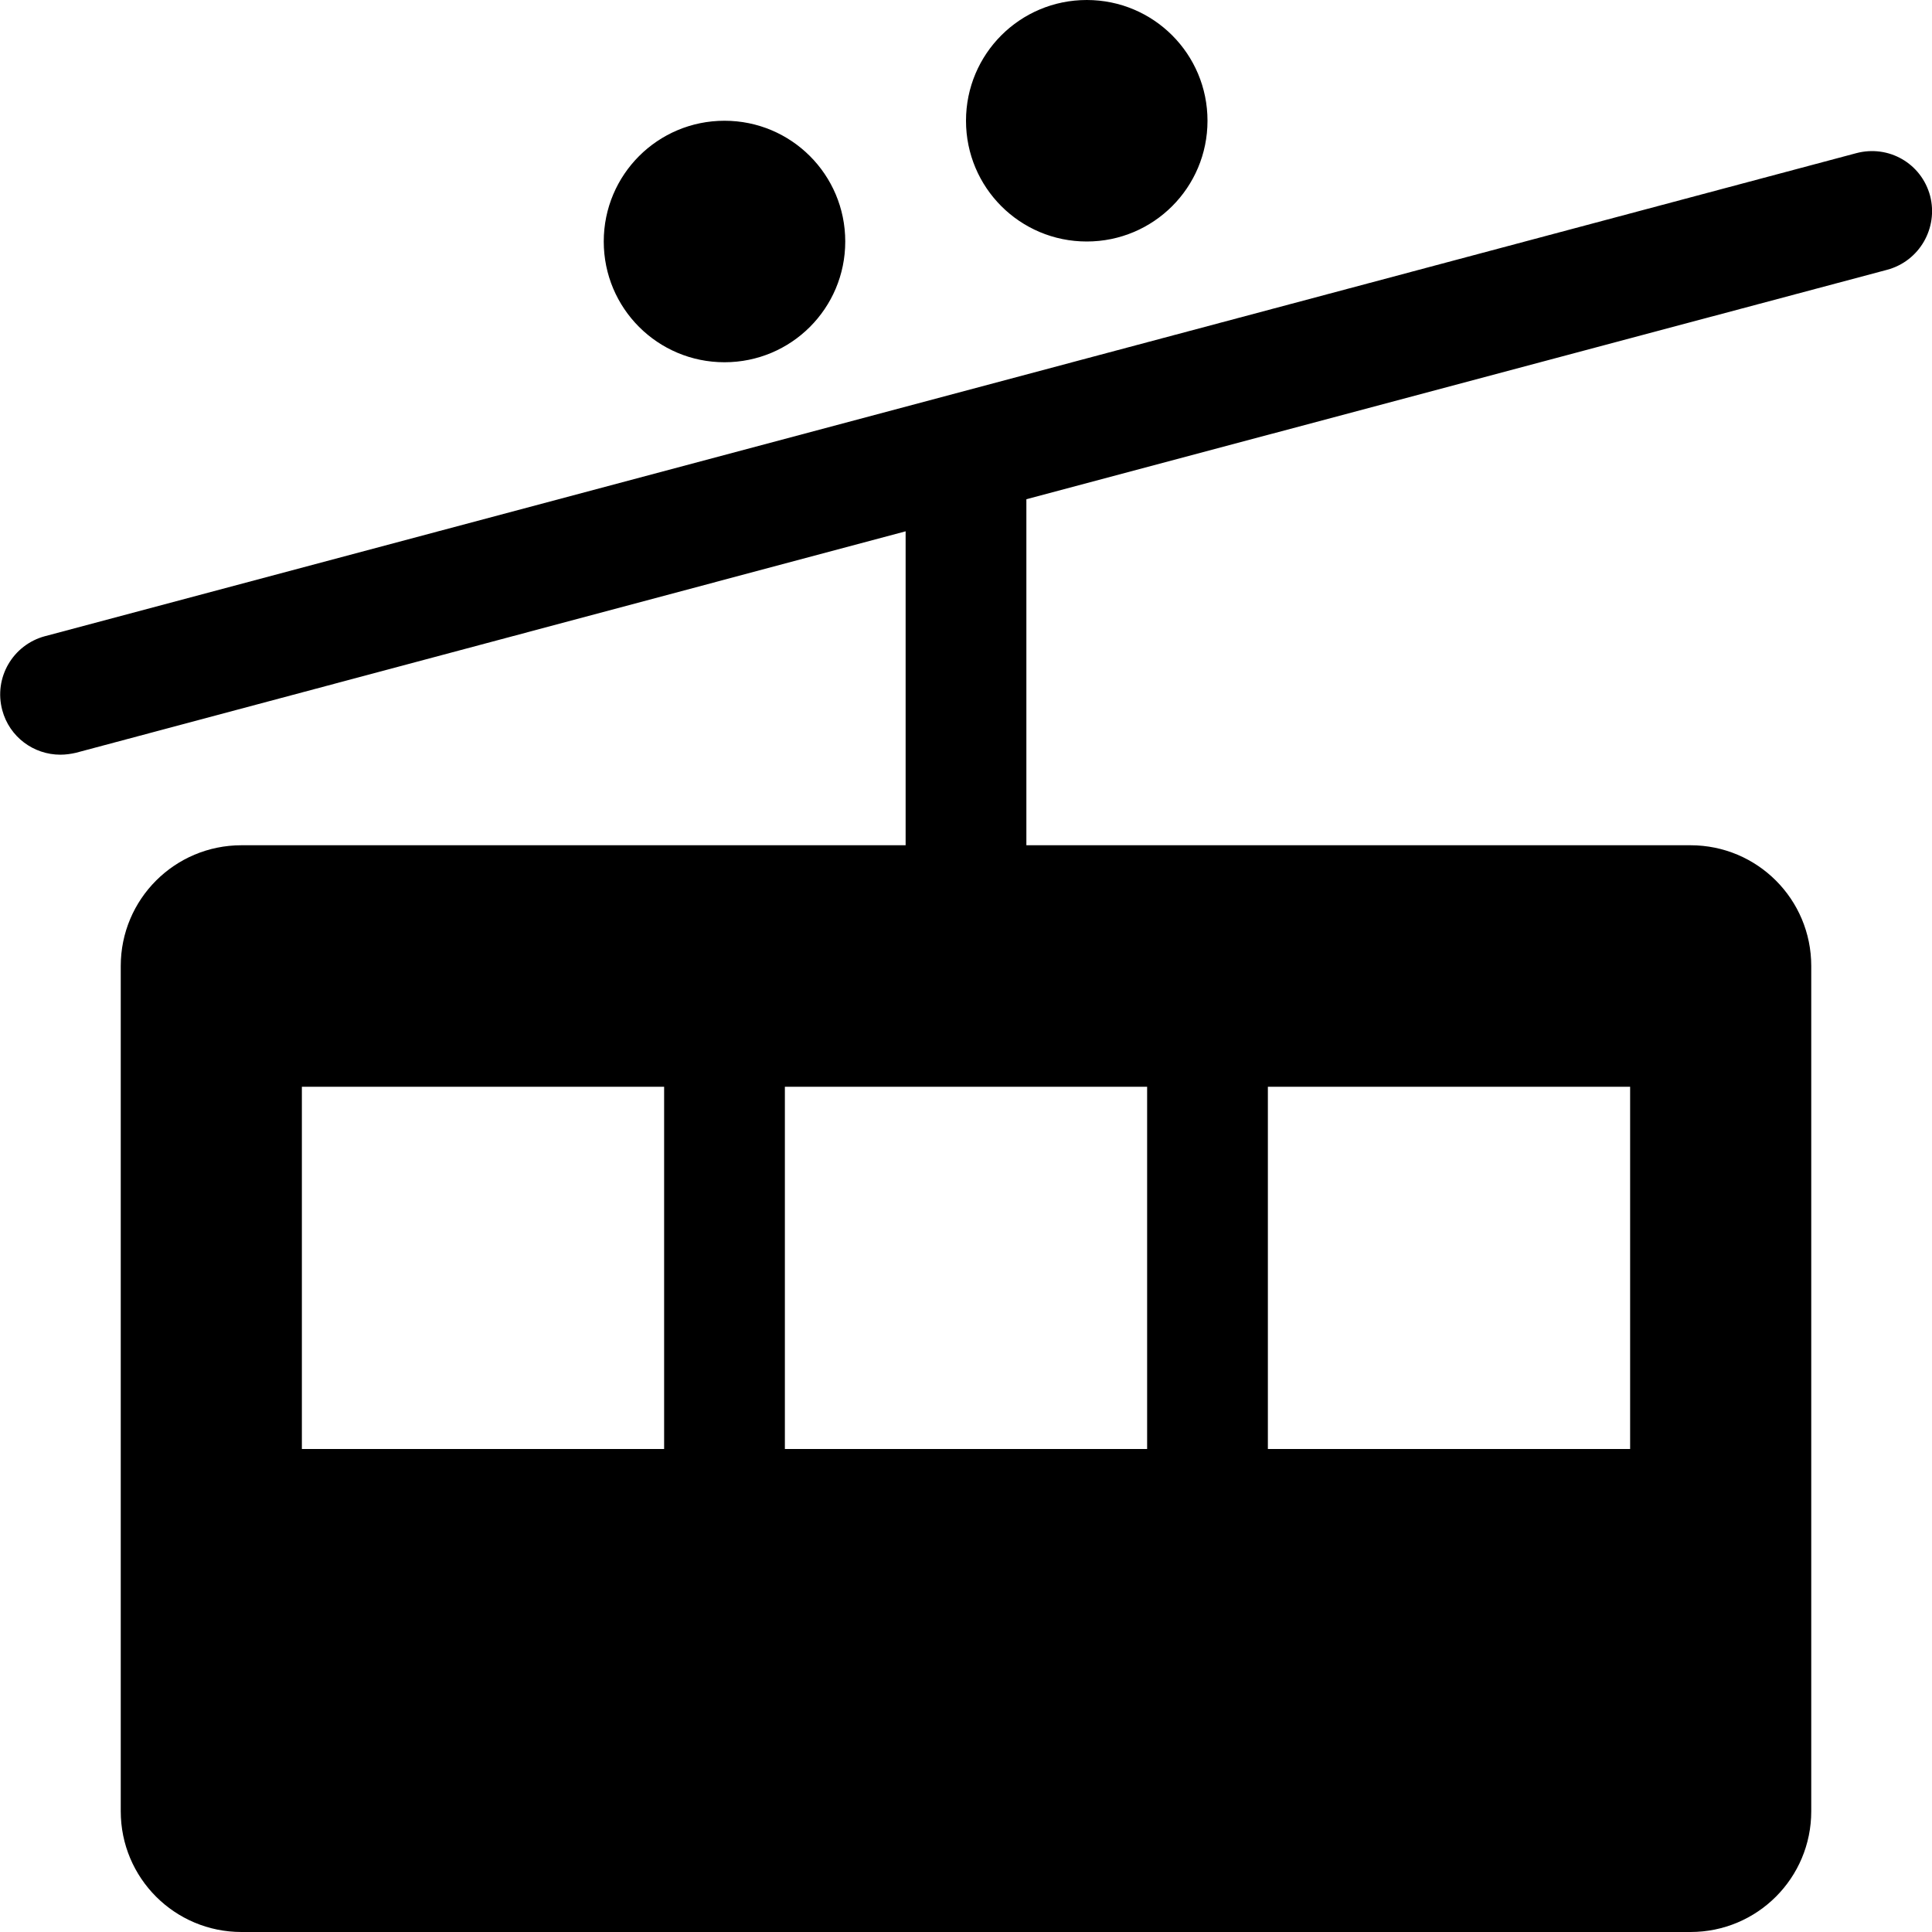
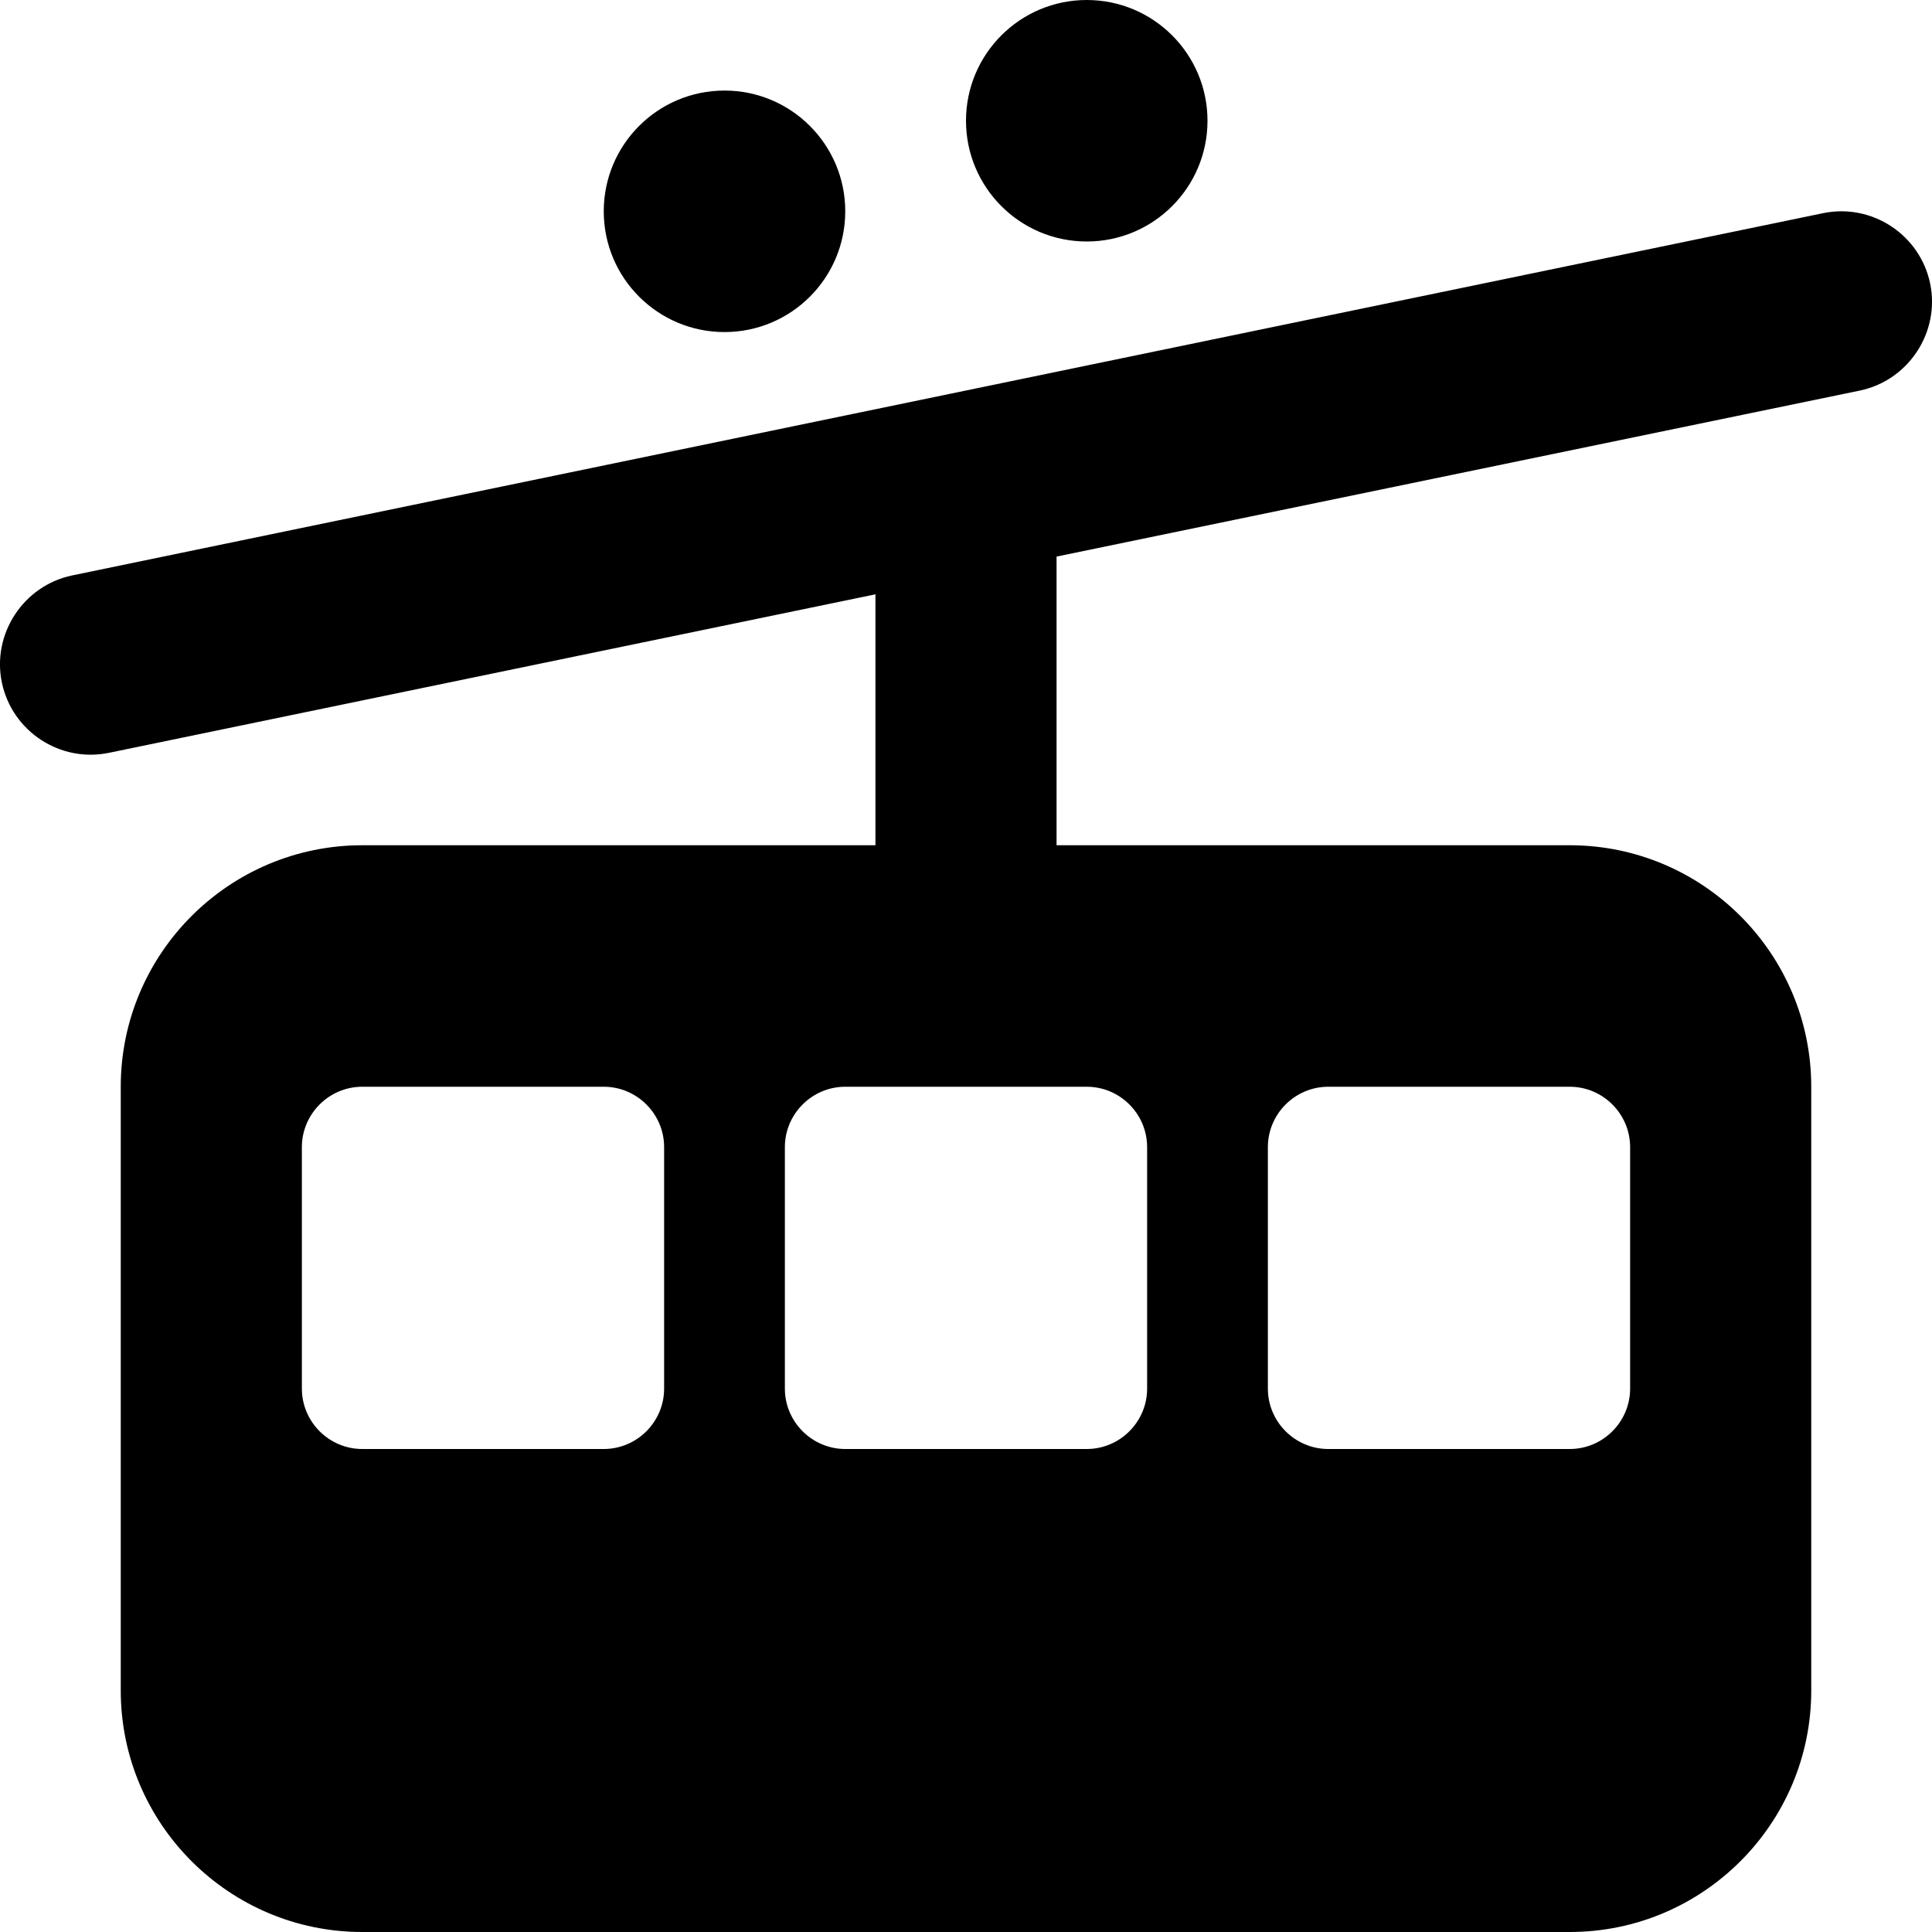
- <svg xmlns="http://www.w3.org/2000/svg" viewBox="0 0 512 512">
-   <path d="M288 64c17.7 0 32-14.3 32-32S305.7 0 288 0s-32 14.3-32 32 14.3 32 32 32zm223.5-12.1c-2.3-8.6-11-13.6-19.6-11.3l-480 128c-8.5 2.3-13.6 11-11.3 19.6C2.5 195.3 8.9 200 16 200c1.4 0 2.8-.2 4.1-.5L240 140.8V224H64c-17.7 0-32 14.3-32 32v224c0 17.7 14.3 32 32 32h384c17.7 0 32-14.3 32-32V256c0-17.7-14.3-32-32-32H272v-91.7l228.1-60.8c8.6-2.3 13.6-11.1 11.4-19.6zM176 384H80v-96h96v96zm160-96h96v96h-96v-96zm-32 0v96h-96v-96h96zM192 96c17.7 0 32-14.3 32-32s-14.3-32-32-32-32 14.3-32 32 14.3 32 32 32z" />
+ <svg xmlns="http://www.w3.org/2000/svg" aria-hidden="true" focusable="false" data-prefix="fas" data-icon="cable-car" class="svg-inline--fa fa-cable-car" role="img" viewBox="0 0 512 512">
+   <path fill="currentColor" d="M288 0a32 32 0 1 1 0 64 32 32 0 1 1 0-64zM160 56a32 32 0 1 1 64 0 32 32 0 1 1 -64 0zM32 288c0-35.3 28.7-64 64-64H232V157.5l-203.1 42c-13 2.7-25.7-5.7-28.4-18.6s5.7-25.7 18.6-28.4l232-48 232-48c13-2.7 25.7 5.7 28.4 18.6s-5.7 25.7-18.6 28.4L280 147.5V224H416c35.3 0 64 28.7 64 64V448c0 35.3-28.7 64-64 64H96c-35.3 0-64-28.7-64-64V288zm64 0c-8.8 0-16 7.2-16 16v64c0 8.8 7.2 16 16 16h64c8.8 0 16-7.2 16-16V304c0-8.8-7.2-16-16-16H96zm112 16v64c0 8.8 7.2 16 16 16h64c8.8 0 16-7.2 16-16V304c0-8.8-7.2-16-16-16H224c-8.8 0-16 7.2-16 16zm144-16c-8.8 0-16 7.2-16 16v64c0 8.8 7.2 16 16 16h64c8.8 0 16-7.2 16-16V304c0-8.8-7.2-16-16-16H352z" />
</svg>
